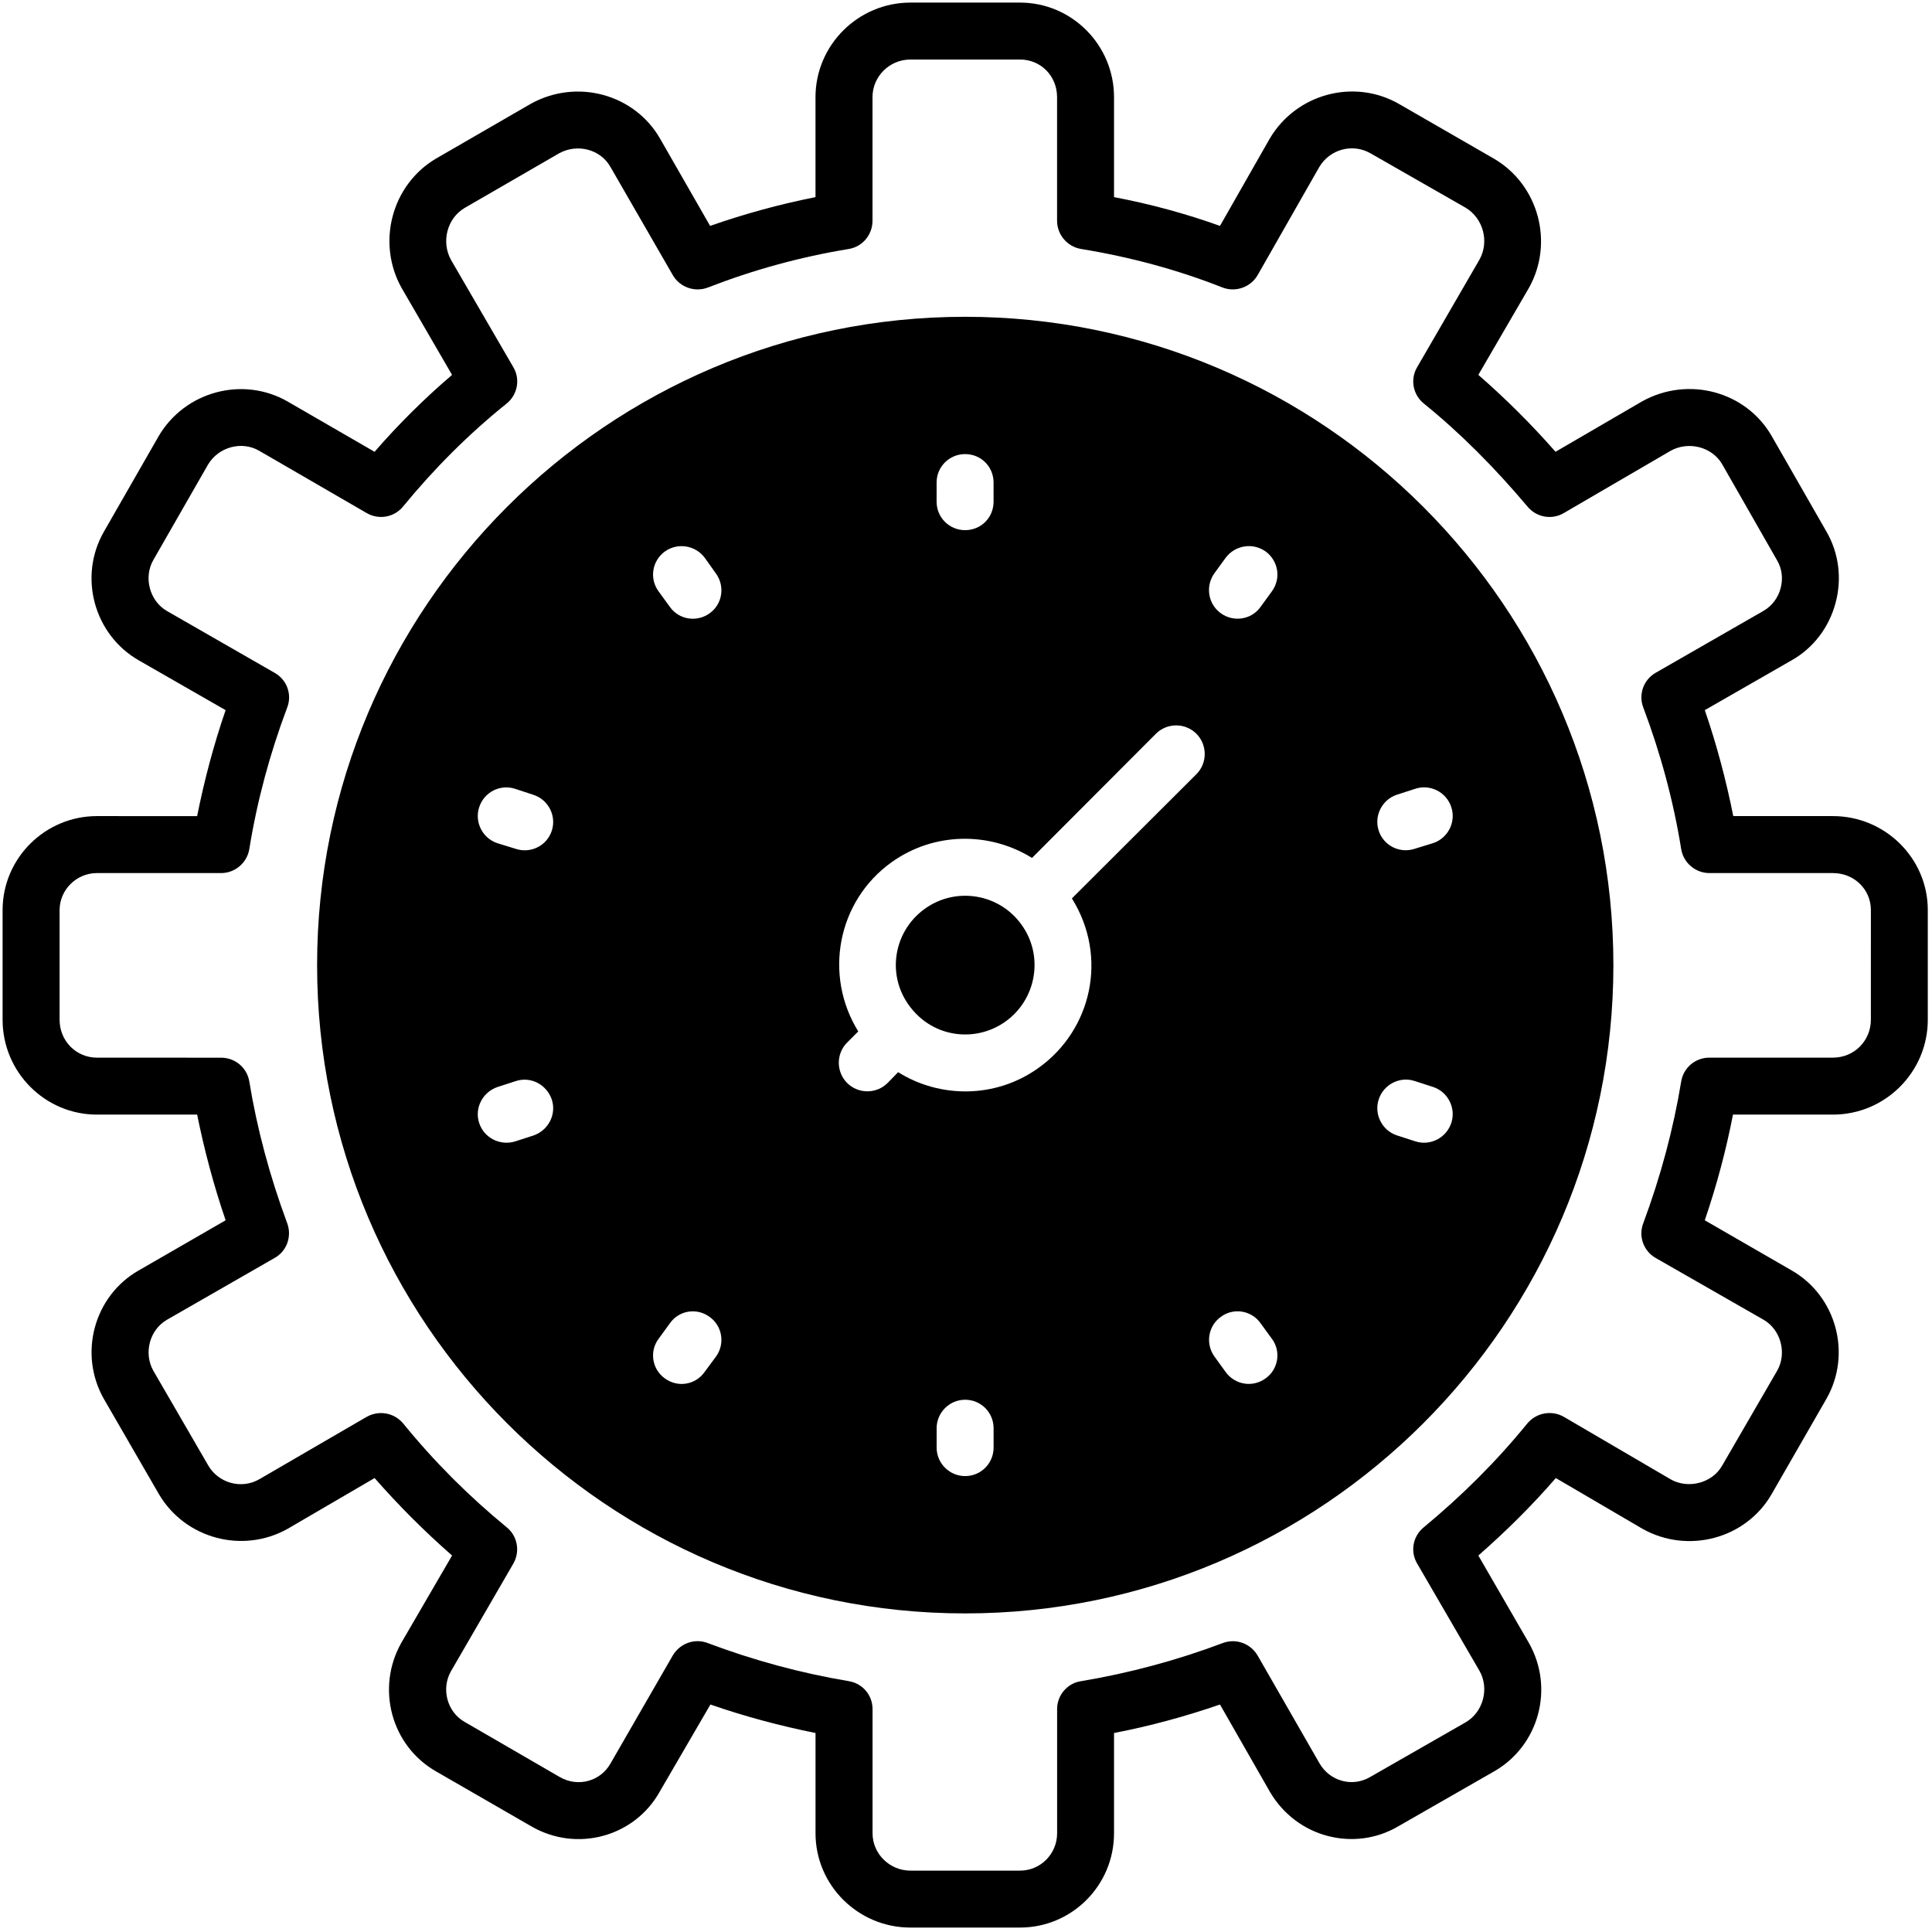
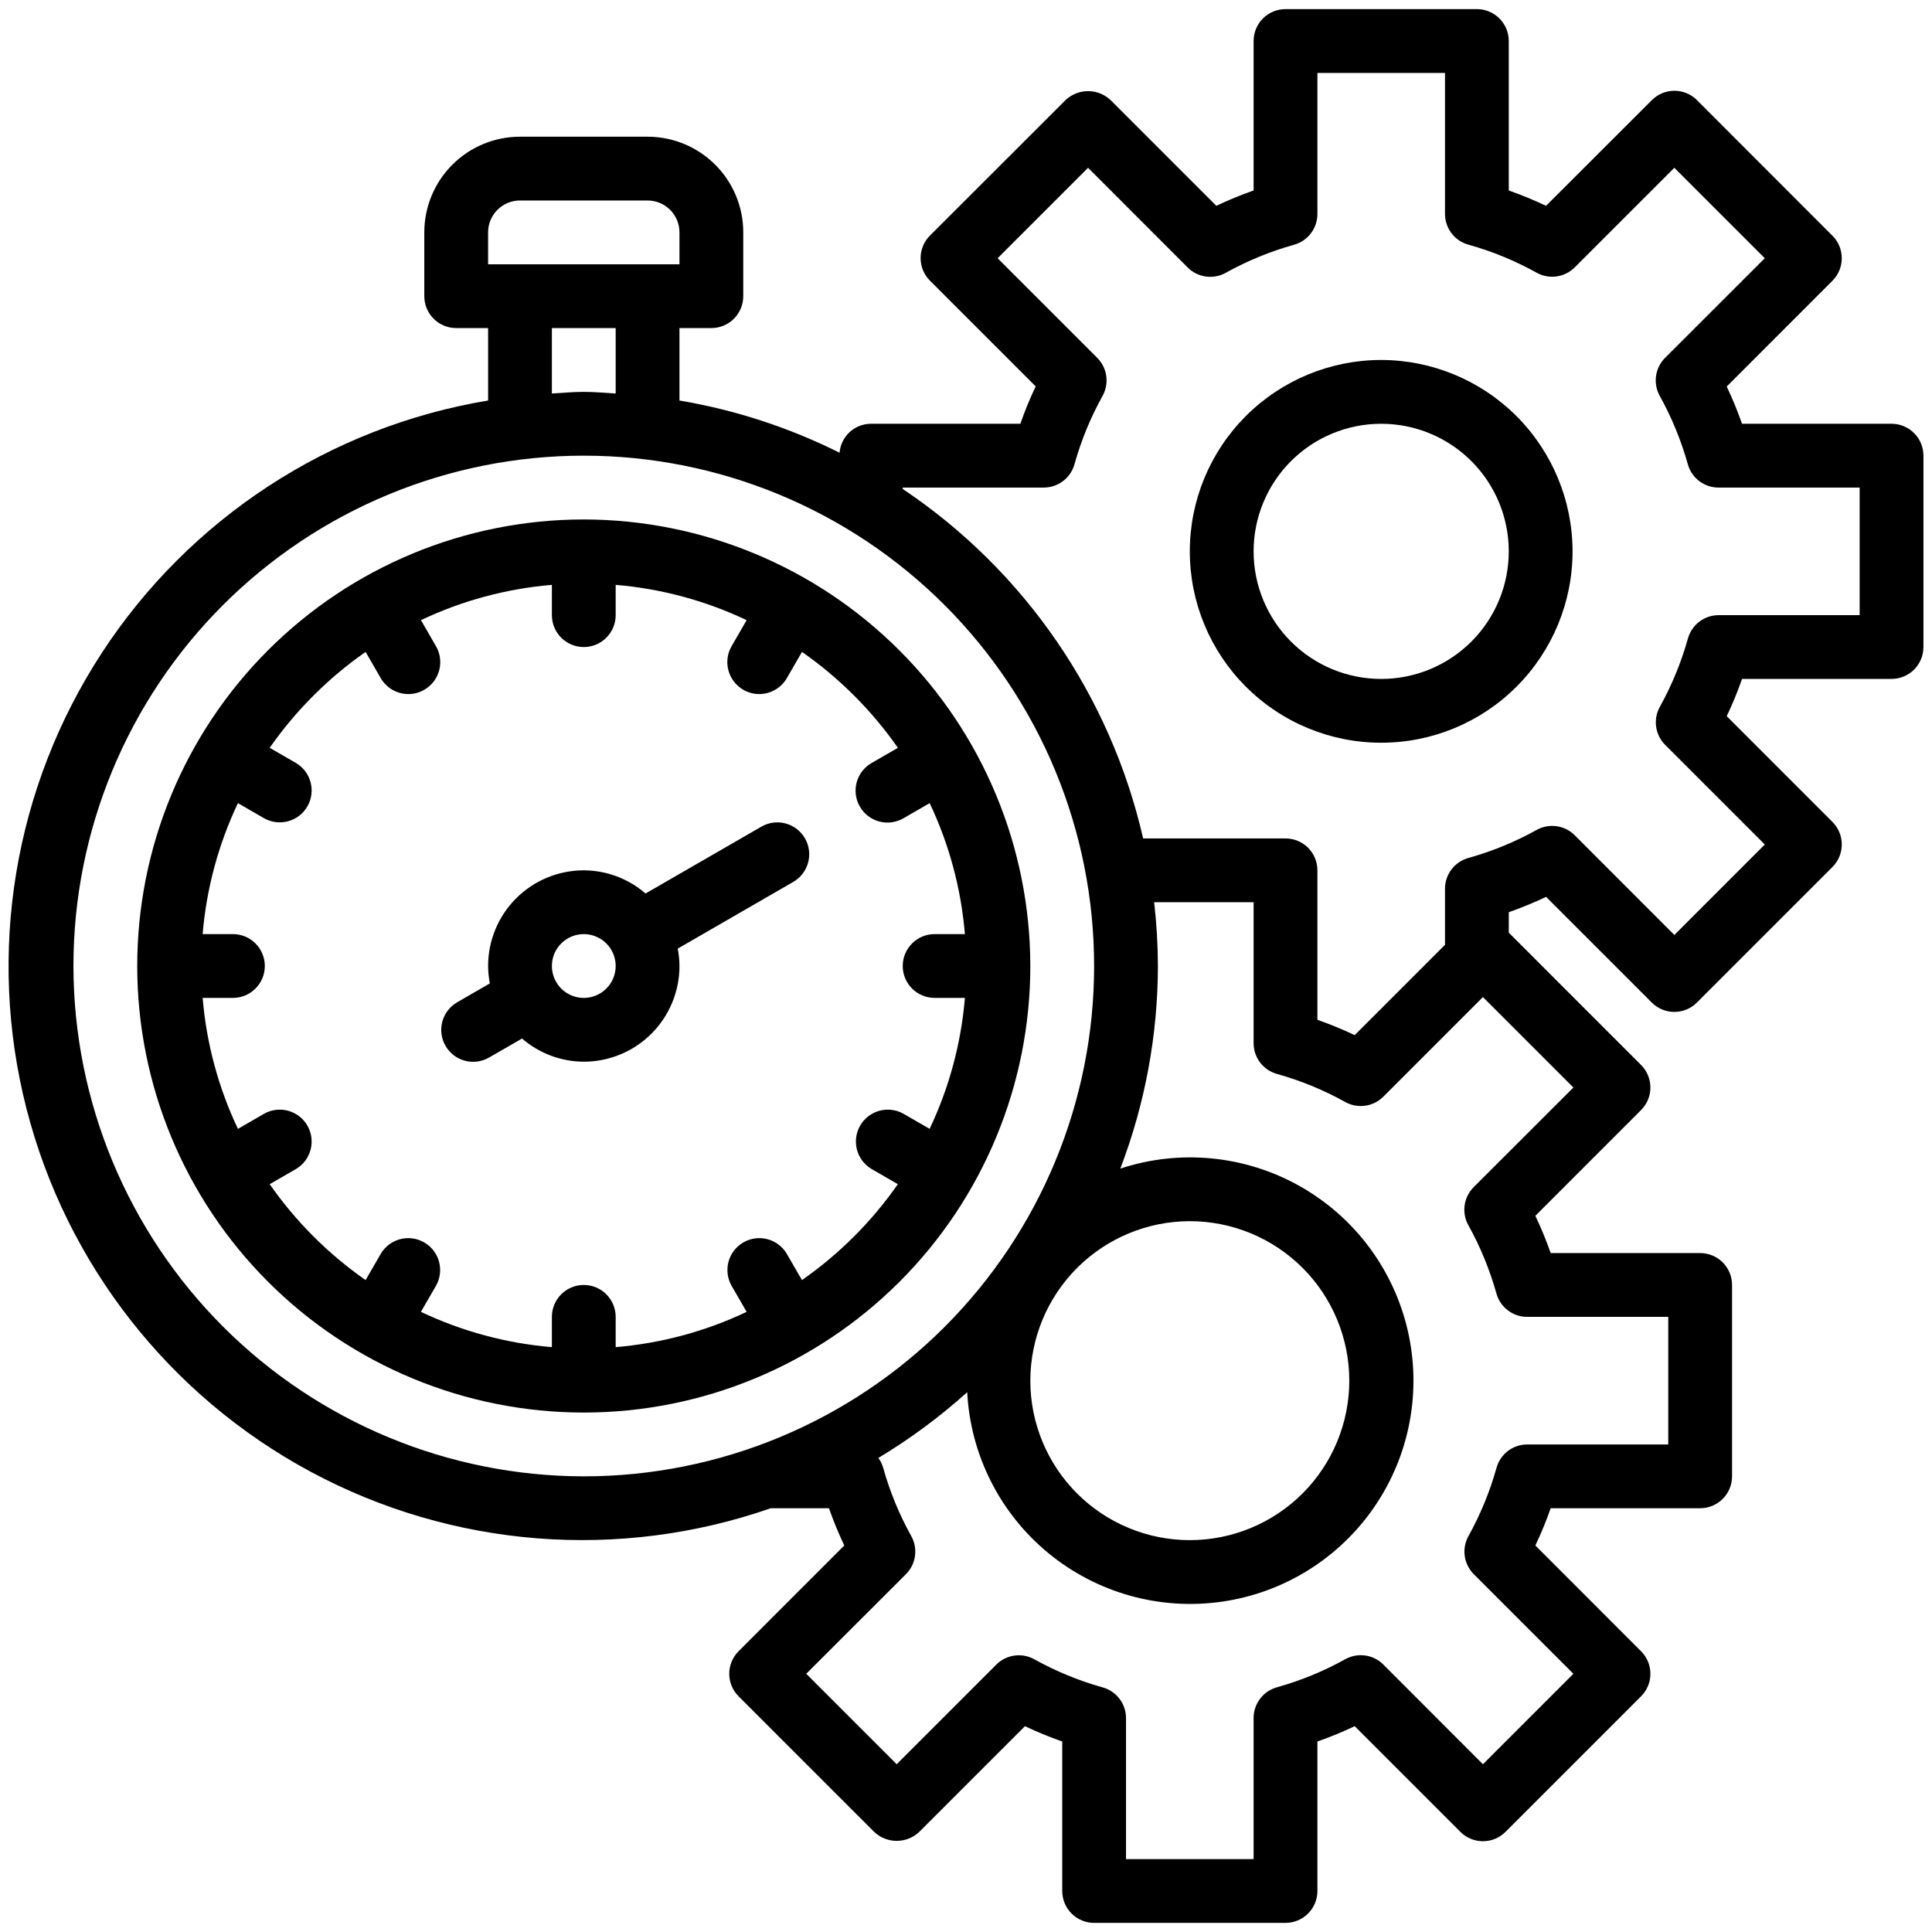
- <svg xmlns="http://www.w3.org/2000/svg" xmlns:ns1="http://vectornator.io" height="100%" stroke-miterlimit="10" style="fill-rule:nonzero;clip-rule:evenodd;stroke-linecap:round;stroke-linejoin:round;" version="1.1" viewBox="0 0 372 372" width="100%" xml:space="preserve">
+ <svg xmlns="http://www.w3.org/2000/svg" xmlns:ns1="http://vectornator.io" height="100%" stroke-miterlimit="10" style="fill-rule:nonzero;clip-rule:evenodd;stroke-linecap:round;stroke-linejoin:round;" version="1.1" viewBox="0 0 530 530" width="100%" xml:space="preserve">
  <defs />
  <g id="Untitled" ns1:layerName="Untitled">
    <g opacity="1">
-       <path d="M352.932 157.137L333.737 157.137C332.366 150.281 330.557 143.426 328.253 136.735L344.98 127.137C349.147 124.778 352.163 120.829 353.425 116.114C354.686 111.454 354.085 106.516 351.671 102.348L341.14 83.973C336.203 75.36 325.07 72.344 316.183 77.282L299.512 86.989C294.742 81.559 289.75 76.622 284.649 72.18L294.41 55.399C299.238 46.735 296.274 35.598 287.664 30.555L269.29 19.969C260.68 15.086 249.602 18.051 244.501 26.66L234.903 43.496C228.321 41.137 221.465 39.273 214.502 37.957L214.502 18.707C214.502 8.672 206.384 0.5 196.404 0.5L175.287 0.5C165.252 0.5 157.021 8.672 157.021 18.707L157.021 37.957C150.111 39.328 143.31 41.191 136.729 43.496L127.076 26.66C122.139 18.102 111.061 15.086 102.233 19.969L83.917 30.555C75.417 35.602 72.456 46.735 77.335 55.457L87.042 72.184C81.722 76.734 76.733 81.672 72.124 86.993L55.339 77.286C46.785 72.403 35.651 75.309 30.551 83.977L20.02 102.352C15.028 111.016 18.102 122.207 26.711 127.141L43.441 136.739C41.136 143.43 39.328 150.286 37.956 157.141L18.656 157.137C8.675 157.137 0.5 165.254 0.5 175.235L0.5 196.352C0.5 206.442 8.672 214.614 18.656 214.614L37.961 214.614C39.332 221.415 41.14 228.216 43.445 234.962L26.718 244.614C18.105 249.497 15.038 260.684 20.027 269.403L30.613 287.719C35.659 296.274 46.737 299.235 55.401 294.356L72.128 284.594C76.788 289.914 81.726 294.848 87.046 299.512L77.284 316.297C72.347 325.016 75.312 336.152 83.976 341.086L102.237 351.617C111.069 356.773 122.202 353.644 127.026 344.98L136.788 328.199C143.424 330.504 150.225 332.313 157.025 333.684L157.025 352.989C157.025 363.024 165.252 371.145 175.287 371.145L196.404 371.145C206.384 371.145 214.502 363.028 214.502 352.989L214.502 333.684C221.357 332.367 228.212 330.504 234.903 328.199L244.501 344.98C249.712 353.922 260.899 356.605 269.29 351.617L287.664 341.086C296.328 336.149 299.348 325.016 294.356 316.297L284.649 299.512C289.969 294.852 294.907 289.969 299.567 284.594L316.238 294.356C325.012 299.293 336.203 296.274 341.136 287.664L351.667 269.348C356.604 260.684 353.585 249.547 344.976 244.614L328.249 234.962C330.554 228.216 332.362 221.415 333.678 214.614L352.928 214.614C362.963 214.614 371.19 206.442 371.19 196.348L371.19 175.231C371.198 165.255 362.971 157.137 352.932 157.137L352.932 157.137ZM360.229 196.352C360.229 200.41 356.994 203.645 352.936 203.645L329.135 203.645C326.448 203.645 324.143 205.563 323.705 208.25C322.225 217.301 319.756 226.516 316.413 235.512C315.424 238.036 316.467 240.887 318.772 242.204L339.557 254.106C342.904 256.024 344.107 260.578 342.189 263.922L331.604 282.184C329.686 285.586 325.076 286.735 321.733 284.872L301.112 272.806C298.807 271.489 295.846 271.981 294.092 274.067C288.061 281.474 281.48 287.997 274.128 294.087C272.042 295.787 271.495 298.748 272.866 301.052L284.878 321.728C286.796 325.13 285.589 329.627 282.245 331.603L263.761 342.189C260.363 344.162 256.027 342.955 254.054 339.502L242.153 318.772C240.781 316.412 237.93 315.424 235.461 316.358C226.579 319.705 217.359 322.17 208.15 323.705C205.517 324.088 203.544 326.393 203.544 329.08L203.544 352.994C203.544 356.943 200.365 360.182 196.415 360.182L175.299 360.182C171.295 360.182 168.006 356.947 168.006 352.994L168.006 329.08C168.006 326.393 166.088 324.143 163.455 323.705C154.24 322.17 145.139 319.701 136.252 316.358C133.838 315.424 130.987 316.358 129.561 318.717L117.549 339.557C115.631 342.959 111.299 344.217 107.733 342.135L89.467 331.549C86.065 329.631 84.916 325.131 86.834 321.787L98.846 301.057C100.163 298.753 99.67 295.792 97.585 294.093C90.178 288.003 83.655 281.48 77.62 274.073C75.866 271.991 72.96 271.494 70.6 272.811L49.925 284.823C46.526 286.799 42.085 285.592 40.108 282.19L29.523 263.928C27.605 260.526 28.812 256.03 32.155 254.112L52.885 242.21C55.244 240.893 56.233 238.042 55.299 235.522C51.951 226.526 49.487 217.311 48.006 208.26C47.569 205.573 45.264 203.655 42.577 203.655L18.659 203.647C14.655 203.647 11.475 200.412 11.475 196.354L11.475 175.237C11.475 171.342 14.71 168.108 18.659 168.108L42.573 168.108C45.26 168.108 47.565 166.131 48.002 163.502C49.483 154.288 51.951 145.131 55.295 136.244C56.283 133.721 55.24 130.869 52.881 129.553L32.151 117.651C28.808 115.733 27.601 111.178 29.518 107.835L40.049 89.46C42.081 86.057 46.522 84.854 49.866 86.772L70.595 98.784C72.951 100.155 75.916 99.608 77.615 97.522C83.591 90.229 90.283 83.538 97.525 77.721C99.665 76.022 100.212 73.003 98.841 70.702L86.829 50.026C84.911 46.514 86.114 42.018 89.462 40.041L107.669 29.511C111.18 27.593 115.622 28.741 117.54 32.143L129.551 52.983C130.923 55.343 133.829 56.331 136.352 55.343C144.965 51.995 154.067 49.472 163.446 47.937C166.079 47.499 167.997 45.194 167.997 42.507L167.997 18.702C167.997 14.698 171.289 11.463 175.289 11.463L196.406 11.463C200.41 11.463 203.535 14.643 203.535 18.702L203.535 42.507C203.535 45.194 205.512 47.499 208.144 47.937C217.578 49.472 226.738 51.94 235.347 55.343C237.87 56.331 240.777 55.343 242.148 52.983L254 32.198C256.027 28.741 260.417 27.538 263.87 29.511L282.19 39.988C285.589 42.019 286.796 46.515 284.878 49.972L272.866 70.702C271.495 73.007 272.042 76.022 274.182 77.722C281.038 83.261 287.729 89.952 294.147 97.577C295.846 99.608 298.807 100.155 301.112 98.784L321.623 86.827C325.135 84.85 329.686 86.061 331.608 89.405L342.139 107.835C343.127 109.479 343.346 111.401 342.853 113.264C342.361 115.128 341.154 116.718 339.506 117.651L318.776 129.553C316.471 130.87 315.432 133.721 316.417 136.245C319.76 145.131 322.233 154.288 323.71 163.503C324.147 166.135 326.452 168.108 329.139 168.108L352.94 168.108C356.998 168.108 360.233 171.233 360.233 175.237L360.229 196.352Z" fill="#000000" fill-rule="nonzero" opacity="1" stroke="none" />
-       <path d="M185.824 60.997C116.997 60.997 61.056 116.993 61.056 185.827C61.056 254.655 117 310.657 185.824 310.657C254.655 310.657 310.652 254.657 310.652 185.827C310.652 116.997 254.657 60.997 185.824 60.997ZM180.34 92.919C180.34 89.849 182.808 87.434 185.824 87.434C188.894 87.434 191.308 89.849 191.308 92.919L191.308 96.595C191.308 99.665 188.894 102.079 185.824 102.079C182.808 102.079 180.34 99.665 180.34 96.595L180.34 92.919ZM102.736 218.629L99.169 219.781C96.318 220.66 93.193 219.121 92.259 216.215C91.326 213.363 92.919 210.293 95.771 209.305L99.337 208.152C102.189 207.219 105.259 208.812 106.247 211.719C107.181 214.57 105.587 217.641 102.736 218.629ZM106.247 159.941C105.314 162.851 102.189 164.382 99.337 163.453L95.771 162.355C92.919 161.421 91.329 158.296 92.259 155.445C93.193 152.538 96.263 150.945 99.169 151.878L102.677 153.031C105.587 153.964 107.181 157.089 106.247 159.941L106.247 159.941ZM137.837 261.241L135.642 264.202C133.884 266.671 130.486 267.217 128.017 265.409C125.548 263.651 125.001 260.198 126.81 257.784L129.005 254.768C130.759 252.299 134.161 251.753 136.63 253.561C139.099 255.319 139.646 258.772 137.837 261.241ZM136.63 118.091C134.216 119.845 130.759 119.353 129.005 116.884L126.81 113.868C125.001 111.399 125.548 108.001 128.017 106.189C130.486 104.431 133.888 104.982 135.696 107.396L137.837 110.411C139.646 112.884 139.099 116.337 136.63 118.091ZM191.313 278.731C191.313 281.746 188.899 284.215 185.829 284.215C182.813 284.215 180.345 281.746 180.345 278.731L180.345 275C180.345 271.985 182.813 269.516 185.829 269.516C188.899 269.516 191.313 271.985 191.313 275L191.313 278.731ZM230.36 149.071L206.391 172.985C213.465 184.34 210.121 198.38 199.973 205.618C191.637 211.594 180.887 211.434 172.934 206.442L170.903 208.524C168.763 210.665 165.255 210.665 163.114 208.524C160.974 206.383 160.974 202.876 163.114 200.735L165.255 198.594C158.564 187.789 161.196 173.528 171.673 166.016C179.899 160.145 190.595 160.145 198.711 165.192L222.57 141.278C224.711 139.138 228.218 139.138 230.359 141.278C232.5 143.423 232.5 146.934 230.359 149.071L230.36 149.071ZM243.688 265.401C241.219 267.209 237.817 266.663 236.008 264.194L233.867 261.233C232.059 258.764 232.606 255.311 235.074 253.553C237.488 251.745 240.945 252.292 242.699 254.76L244.895 257.776C246.703 260.19 246.156 263.647 243.688 265.401ZM244.895 113.861L242.699 116.876C240.941 119.345 237.488 119.837 235.074 118.083C232.606 116.33 232.059 112.873 233.813 110.404L236.008 107.388C237.817 104.974 241.219 104.427 243.688 106.181C246.156 107.994 246.703 111.392 244.895 113.861ZM279.449 216.201C278.516 219.052 275.445 220.697 272.539 219.767L268.973 218.615C266.121 217.681 264.531 214.556 265.461 211.705C266.395 208.799 269.52 207.205 272.371 208.138L275.937 209.291C278.789 210.22 280.379 213.349 279.449 216.201ZM279.449 155.431C280.383 158.282 278.793 161.407 275.937 162.341L272.371 163.439C269.52 164.372 266.395 162.837 265.461 159.927C264.527 157.075 266.121 153.95 268.973 153.017L272.539 151.865C275.391 150.935 278.516 152.525 279.449 155.431L279.449 155.431Z" fill="#000000" fill-rule="nonzero" opacity="1" stroke="none" />
-       <path d="M178.094 174.967C171.621 179.572 170.36 189.061 176.395 195.205L176.45 195.205C176.45 195.26 176.45 195.26 176.504 195.314C181.164 199.974 188.406 200.416 193.613 196.685C199.593 192.408 201.019 184.017 196.683 178.04C192.406 172.056 184.071 170.685 178.094 174.966L178.094 174.967Z" fill="#000000" fill-rule="nonzero" opacity="1" stroke="none" />
+       <path d="M160.146 142.501C127.658 142.501 96.498 155.407 73.525 178.38C50.552 201.353 37.646 232.513 37.646 265.001C37.646 297.489 50.552 328.649 73.525 351.622C96.498 374.595 127.658 387.501 160.146 387.501C192.634 387.501 223.794 374.595 246.767 351.622C269.74 328.649 282.646 297.489 282.646 265.001C282.611 232.524 269.693 201.384 246.728 178.419C223.763 155.454 192.623 142.536 160.146 142.501ZM219.998 351.161L215.85 343.978C213.416 339.829 208.092 338.423 203.924 340.825C199.76 343.232 198.318 348.548 200.693 352.727L204.822 359.876C193.529 365.239 181.357 368.516 168.896 369.556L168.896 361.251C168.896 356.419 164.978 352.501 160.146 352.501C155.314 352.501 151.396 356.419 151.396 361.251L151.396 369.556C138.935 368.516 126.763 365.239 115.47 359.876L119.599 352.727C121.974 348.548 120.533 343.231 116.368 340.825C112.2 338.423 106.876 339.829 104.442 343.978L100.294 351.161C90.044 344.009 81.138 335.102 73.985 324.852L81.169 320.704C85.317 318.27 86.723 312.946 84.321 308.778C81.915 304.614 76.598 303.172 72.419 305.547L65.271 309.676C59.907 298.383 56.63 286.211 55.591 273.75L63.896 273.75C68.728 273.75 72.646 269.832 72.646 265C72.646 260.168 68.728 256.25 63.896 256.25L55.591 256.25C56.63 243.789 59.907 231.617 65.271 220.324L72.419 224.453C76.599 226.828 81.915 225.387 84.321 221.223C86.723 217.055 85.317 211.731 81.169 209.297L73.985 205.148C81.137 194.898 90.044 185.992 100.294 178.839L104.442 186.023C106.009 188.73 108.899 190.402 112.028 190.398C113.567 190.402 115.079 189.992 116.403 189.214C120.583 186.8 122.017 181.457 119.606 177.273L115.478 170.125C126.771 164.762 138.939 161.484 151.396 160.445L151.396 168.75C151.396 173.582 155.314 177.5 160.146 177.5C164.978 177.5 168.896 173.582 168.896 168.75L168.896 160.445C181.357 161.484 193.529 164.762 204.822 170.125L200.693 177.273C198.282 181.457 199.716 186.801 203.896 189.214C205.224 189.992 206.732 190.402 208.271 190.398C211.4 190.402 214.294 188.73 215.857 186.023L220.005 178.839C230.255 185.992 239.161 194.898 246.317 205.148L239.133 209.297L239.13 209.297C237.106 210.449 235.622 212.363 235.012 214.613C234.403 216.859 234.712 219.262 235.88 221.277C237.044 223.297 238.965 224.769 241.219 225.363C243.473 225.961 245.872 225.633 247.88 224.453L255.028 220.324L255.032 220.324C260.391 231.617 263.665 243.789 264.7 256.25L256.395 256.25C251.563 256.25 247.645 260.168 247.645 265C247.645 269.832 251.563 273.75 256.395 273.75L264.7 273.75C263.661 286.211 260.383 298.383 255.02 309.676L247.872 305.547C243.692 303.172 238.376 304.614 235.97 308.778C233.567 312.946 234.974 318.27 239.122 320.704L246.306 324.852C239.153 335.102 230.247 344.008 219.997 351.161L219.998 351.161Z" fill="#000000" fill-rule="nonzero" opacity="1" stroke="none" />
+       <path d="M518.896 116.251L477.884 116.251C476.669 112.771 475.267 109.361 473.685 106.032L502.681 77.024C506.099 73.606 506.099 68.067 502.681 64.653L465.521 27.465C462.103 24.047 456.564 24.047 453.15 27.465L424.127 56.461C420.791 54.879 417.377 53.477 413.897 52.254L413.897 11.25C413.897 8.93 412.975 6.703 411.334 5.063C409.694 3.422 407.467 2.5 405.147 2.5L352.647 2.5C347.815 2.5 343.897 6.418 343.897 11.25L343.897 52.254C340.416 53.477 337.002 54.879 333.667 56.461L304.671 27.465C301.198 24.18 295.769 24.18 292.3 27.465L255.112 64.625C251.694 68.043 251.694 73.582 255.112 76.996L284.12 106.004L284.116 106.004C282.526 109.34 281.124 112.762 279.909 116.25L238.897 116.25C234.409 116.274 230.686 119.723 230.315 124.196C216.463 117.27 201.663 112.446 186.397 109.872L186.397 90.001L195.147 90.001C197.467 90.001 199.694 89.079 201.334 87.438C202.975 85.797 203.897 83.571 203.897 81.251L203.897 63.751C203.897 56.79 201.131 50.11 196.209 45.189C191.288 40.268 184.607 37.501 177.647 37.501L142.647 37.501C135.687 37.501 129.006 40.267 124.085 45.189C119.164 50.111 116.398 56.791 116.398 63.751L116.398 81.251C116.398 83.571 117.32 85.797 118.96 87.438C120.601 89.079 122.828 90.001 125.148 90.001L133.898 90.001L133.898 109.872C90.433 117.102 51.992 142.224 27.918 179.13C3.844 216.032-3.66 261.337 7.238 304.03C18.133 346.725 46.426 382.893 85.242 403.749C124.054 424.604 169.836 428.229 211.452 413.749L227.405 413.749C228.628 417.225 230.03 420.639 231.612 423.968L202.616 452.976C199.198 456.394 199.198 461.933 202.616 465.347L239.804 502.535C243.273 505.82 248.702 505.82 252.175 502.535L281.171 473.539C284.507 475.121 287.921 476.523 291.401 477.746L291.401 518.75C291.401 521.07 292.323 523.297 293.963 524.937C295.604 526.578 297.831 527.5 300.151 527.5L352.651 527.5C354.971 527.5 357.198 526.578 358.838 524.937C360.479 523.297 361.401 521.07 361.401 518.75L361.401 477.746C364.881 476.523 368.295 475.121 371.631 473.539L400.627 502.535C404.045 505.953 409.584 505.953 412.998 502.535L450.186 465.347C453.604 461.933 453.604 456.394 450.186 452.976L421.19 423.968C422.772 420.64 424.174 417.229 425.389 413.749L466.401 413.749C468.721 413.749 470.948 412.827 472.589 411.186C474.229 409.546 475.151 407.319 475.151 404.999L475.151 352.499C475.151 350.178 474.229 347.952 472.589 346.311C470.948 344.671 468.721 343.749 466.401 343.749L425.389 343.749C424.174 340.268 422.772 336.858 421.19 333.53L450.186 304.522C453.604 301.104 453.604 295.565 450.186 292.151L413.901 255.862L413.901 250.244C417.381 249.022 420.795 247.619 424.131 246.037L453.127 275.033C456.545 278.451 462.084 278.451 465.498 275.033L502.686 237.845C506.104 234.431 506.104 228.892 502.686 225.474L473.69 196.466C475.272 193.138 476.674 189.728 477.889 186.247L518.901 186.247C521.221 186.247 523.448 185.326 525.089 183.685C526.729 182.044 527.651 179.818 527.651 177.497L527.651 124.997C527.651 122.677 526.729 120.451 525.089 118.81C523.448 117.169 521.221 116.247 518.901 116.247L518.896 116.251ZM133.896 63.751C133.896 58.919 137.814 55.001 142.646 55.001L177.646 55.001C179.966 55.001 182.193 55.923 183.834 57.564C185.474 59.205 186.396 61.431 186.396 63.751L186.396 72.501L133.896 72.501L133.896 63.751ZM151.396 90.001L168.896 90.001L168.896 107.946C165.982 107.778 163.103 107.501 160.146 107.501C157.189 107.501 154.31 107.782 151.396 107.946L151.396 90.001ZM20.146 265.001C20.146 227.872 34.896 192.263 61.15 166.005C87.408 139.751 123.017 125.001 160.146 125.001C197.275 125.001 232.884 139.751 259.142 166.005C285.396 192.263 300.146 227.872 300.146 265.001C300.146 302.13 285.396 337.739 259.142 363.997C232.884 390.251 197.275 405.001 160.146 405.001C123.029 404.958 87.447 390.192 61.201 363.946C34.955 337.7 20.189 302.118 20.146 265.001ZM326.396 335.001C337.998 335.001 349.126 339.611 357.334 347.813C365.537 356.02 370.146 367.149 370.146 378.751C370.146 390.353 365.537 401.481 357.334 409.689C349.127 417.892 337.998 422.501 326.396 422.501C314.794 422.501 303.666 417.892 295.458 409.689C287.255 401.482 282.646 390.353 282.646 378.751C282.662 367.153 287.275 356.032 295.474 347.829C303.677 339.63 314.798 335.017 326.396 335.001ZM404.271 325.665C401.513 328.423 400.916 332.673 402.802 336.087C406.095 342.017 408.681 348.314 410.509 354.845C411.564 358.642 415.029 361.267 418.97 361.252L457.646 361.252L457.646 396.252L418.97 396.252C415.04 396.248 411.591 398.869 410.537 402.658C408.708 409.189 406.122 415.486 402.826 421.416C400.939 424.83 401.54 429.08 404.298 431.838L431.626 459.166L406.81 483.978L379.482 456.626C376.725 453.868 372.475 453.27 369.06 455.157C363.135 458.454 356.841 461.04 350.31 462.864C346.51 463.919 343.885 467.384 343.896 471.325L343.896 510.001L308.896 510.001L308.896 471.325C308.896 467.391 306.275 463.942 302.482 462.891C295.951 461.067 289.658 458.481 283.732 455.18C280.318 453.294 276.068 453.895 273.31 456.653L245.982 483.977L221.17 459.165L248.522 431.837C251.284 429.079 251.885 424.822 249.991 421.407C246.694 415.485 244.104 409.196 242.284 402.665C242.003 401.689 241.557 400.771 240.964 399.954C249.643 394.735 257.804 388.696 265.331 381.919C266.217 399.087 274.28 415.087 287.546 426.021C300.812 436.955 318.062 441.81 335.081 439.4C352.101 436.994 367.327 427.545 377.038 413.361C386.749 399.177 390.054 381.564 386.143 364.826C382.233 348.088 371.471 333.76 356.483 325.346C341.491 316.932 323.659 315.201 307.331 320.581C314.116 302.835 317.612 284.003 317.647 265.003C317.628 259.155 317.28 253.312 316.616 247.503L343.897 247.503L343.897 286.179C343.897 290.112 346.518 293.561 350.311 294.612C356.842 296.436 363.135 299.022 369.061 302.323C372.475 304.21 376.725 303.608 379.483 300.85L406.811 273.522L431.627 298.338L404.271 325.665ZM510.151 168.755L471.475 168.755C467.545 168.752 464.096 171.373 463.041 175.162C461.213 181.693 458.627 187.99 455.331 193.92C453.444 197.334 454.045 201.584 456.803 204.342L484.131 231.67L459.315 256.482L431.987 229.13C429.229 226.372 424.979 225.774 421.565 227.661C415.639 230.958 409.346 233.544 402.815 235.368C399.014 236.423 396.389 239.887 396.401 243.829L396.401 259.192L371.631 283.962L371.631 283.966C368.295 282.384 364.881 280.981 361.401 279.759L361.401 238.755C361.401 236.434 360.479 234.208 358.839 232.567C357.198 230.927 354.971 230.005 352.651 230.005L313.592 230.005C304.627 190.817 281.041 156.528 247.651 134.142L247.651 133.755L286.327 133.755C290.257 133.759 293.706 131.138 294.761 127.349C296.589 120.818 299.175 114.521 302.472 108.591C304.358 105.177 303.757 100.927 300.999 98.169L273.675 70.841L298.487 46.029L325.815 73.381C328.573 76.138 332.823 76.736 336.237 74.85C342.163 71.553 348.456 68.967 354.987 67.142C358.788 66.088 361.413 62.623 361.401 58.682L361.401 20.006L396.401 20.006L396.401 58.682C396.401 62.615 399.022 66.064 402.815 67.115C409.346 68.939 415.639 71.525 421.565 74.826C424.979 76.713 429.229 76.111 431.987 73.353L459.315 46.029L484.127 70.841L456.775 98.169C454.017 100.927 453.42 105.177 455.306 108.591C458.599 114.521 461.185 120.818 463.013 127.349C464.068 131.146 467.533 133.771 471.474 133.756L510.15 133.756L510.151 168.755Z" fill="#000000" fill-rule="nonzero" opacity="1" stroke="none" />
+       <path d="M378.896 98.751C364.97 98.751 351.619 104.283 341.771 114.126C331.927 123.974 326.396 137.325 326.396 151.251C326.396 165.177 331.927 178.528 341.771 188.376C351.619 198.22 364.97 203.751 378.896 203.751C392.822 203.751 406.173 198.22 416.021 188.376C425.865 178.529 431.396 165.177 431.396 151.251C431.38 137.333 425.845 123.985 416.005 114.142C406.161 104.303 392.814 98.767 378.896 98.751ZM378.896 186.251C369.615 186.251 360.712 182.564 354.146 176.001C347.584 169.435 343.896 160.532 343.896 151.251C343.896 141.97 347.584 133.067 354.146 126.501C360.712 119.939 369.615 116.251 378.896 116.251C388.177 116.251 397.08 119.939 403.646 126.501C410.209 133.068 413.896 141.97 413.896 151.251C413.896 160.532 410.209 169.435 403.646 176.001C397.08 182.564 388.177 186.251 378.896 186.251Z" fill="#000000" fill-rule="nonzero" opacity="1" stroke="none" />
+       <path d="M208.816 226.801L177.089 245.113C172.386 241.035 166.374 238.777 160.148 238.754C153.187 238.754 146.507 241.52 141.586 246.441C136.665 251.363 133.899 258.043 133.899 265.003C133.91 266.605 134.074 268.203 134.379 269.773L125.461 274.925L125.465 274.925C123.438 276.078 121.953 277.992 121.344 280.242C120.735 282.488 121.047 284.89 122.211 286.906C123.375 288.925 125.297 290.398 127.551 290.992C129.805 291.589 132.203 291.261 134.215 290.081L143.211 284.894L143.207 284.894C147.91 288.972 153.922 291.23 160.148 291.253C167.109 291.253 173.789 288.488 178.71 283.566C183.631 278.644 186.398 271.964 186.398 265.004C186.386 263.402 186.222 261.805 185.917 260.234L217.565 241.957C219.592 240.805 221.073 238.891 221.682 236.641C222.296 234.395 221.983 231.993 220.819 229.977C219.651 227.957 217.729 226.485 215.475 225.891C213.221 225.293 210.827 225.621 208.815 226.801L208.816 226.801ZM160.148 273.754C156.609 273.754 153.418 271.622 152.066 268.352C150.711 265.083 151.457 261.321 153.961 258.817C156.464 256.313 160.226 255.567 163.496 256.922C166.765 258.274 168.898 261.465 168.898 265.004C168.898 267.325 167.976 269.551 166.336 271.192C164.695 272.832 162.468 273.754 160.148 273.754Z" fill="#000000" fill-rule="nonzero" opacity="1" stroke="none" />
    </g>
  </g>
</svg>
